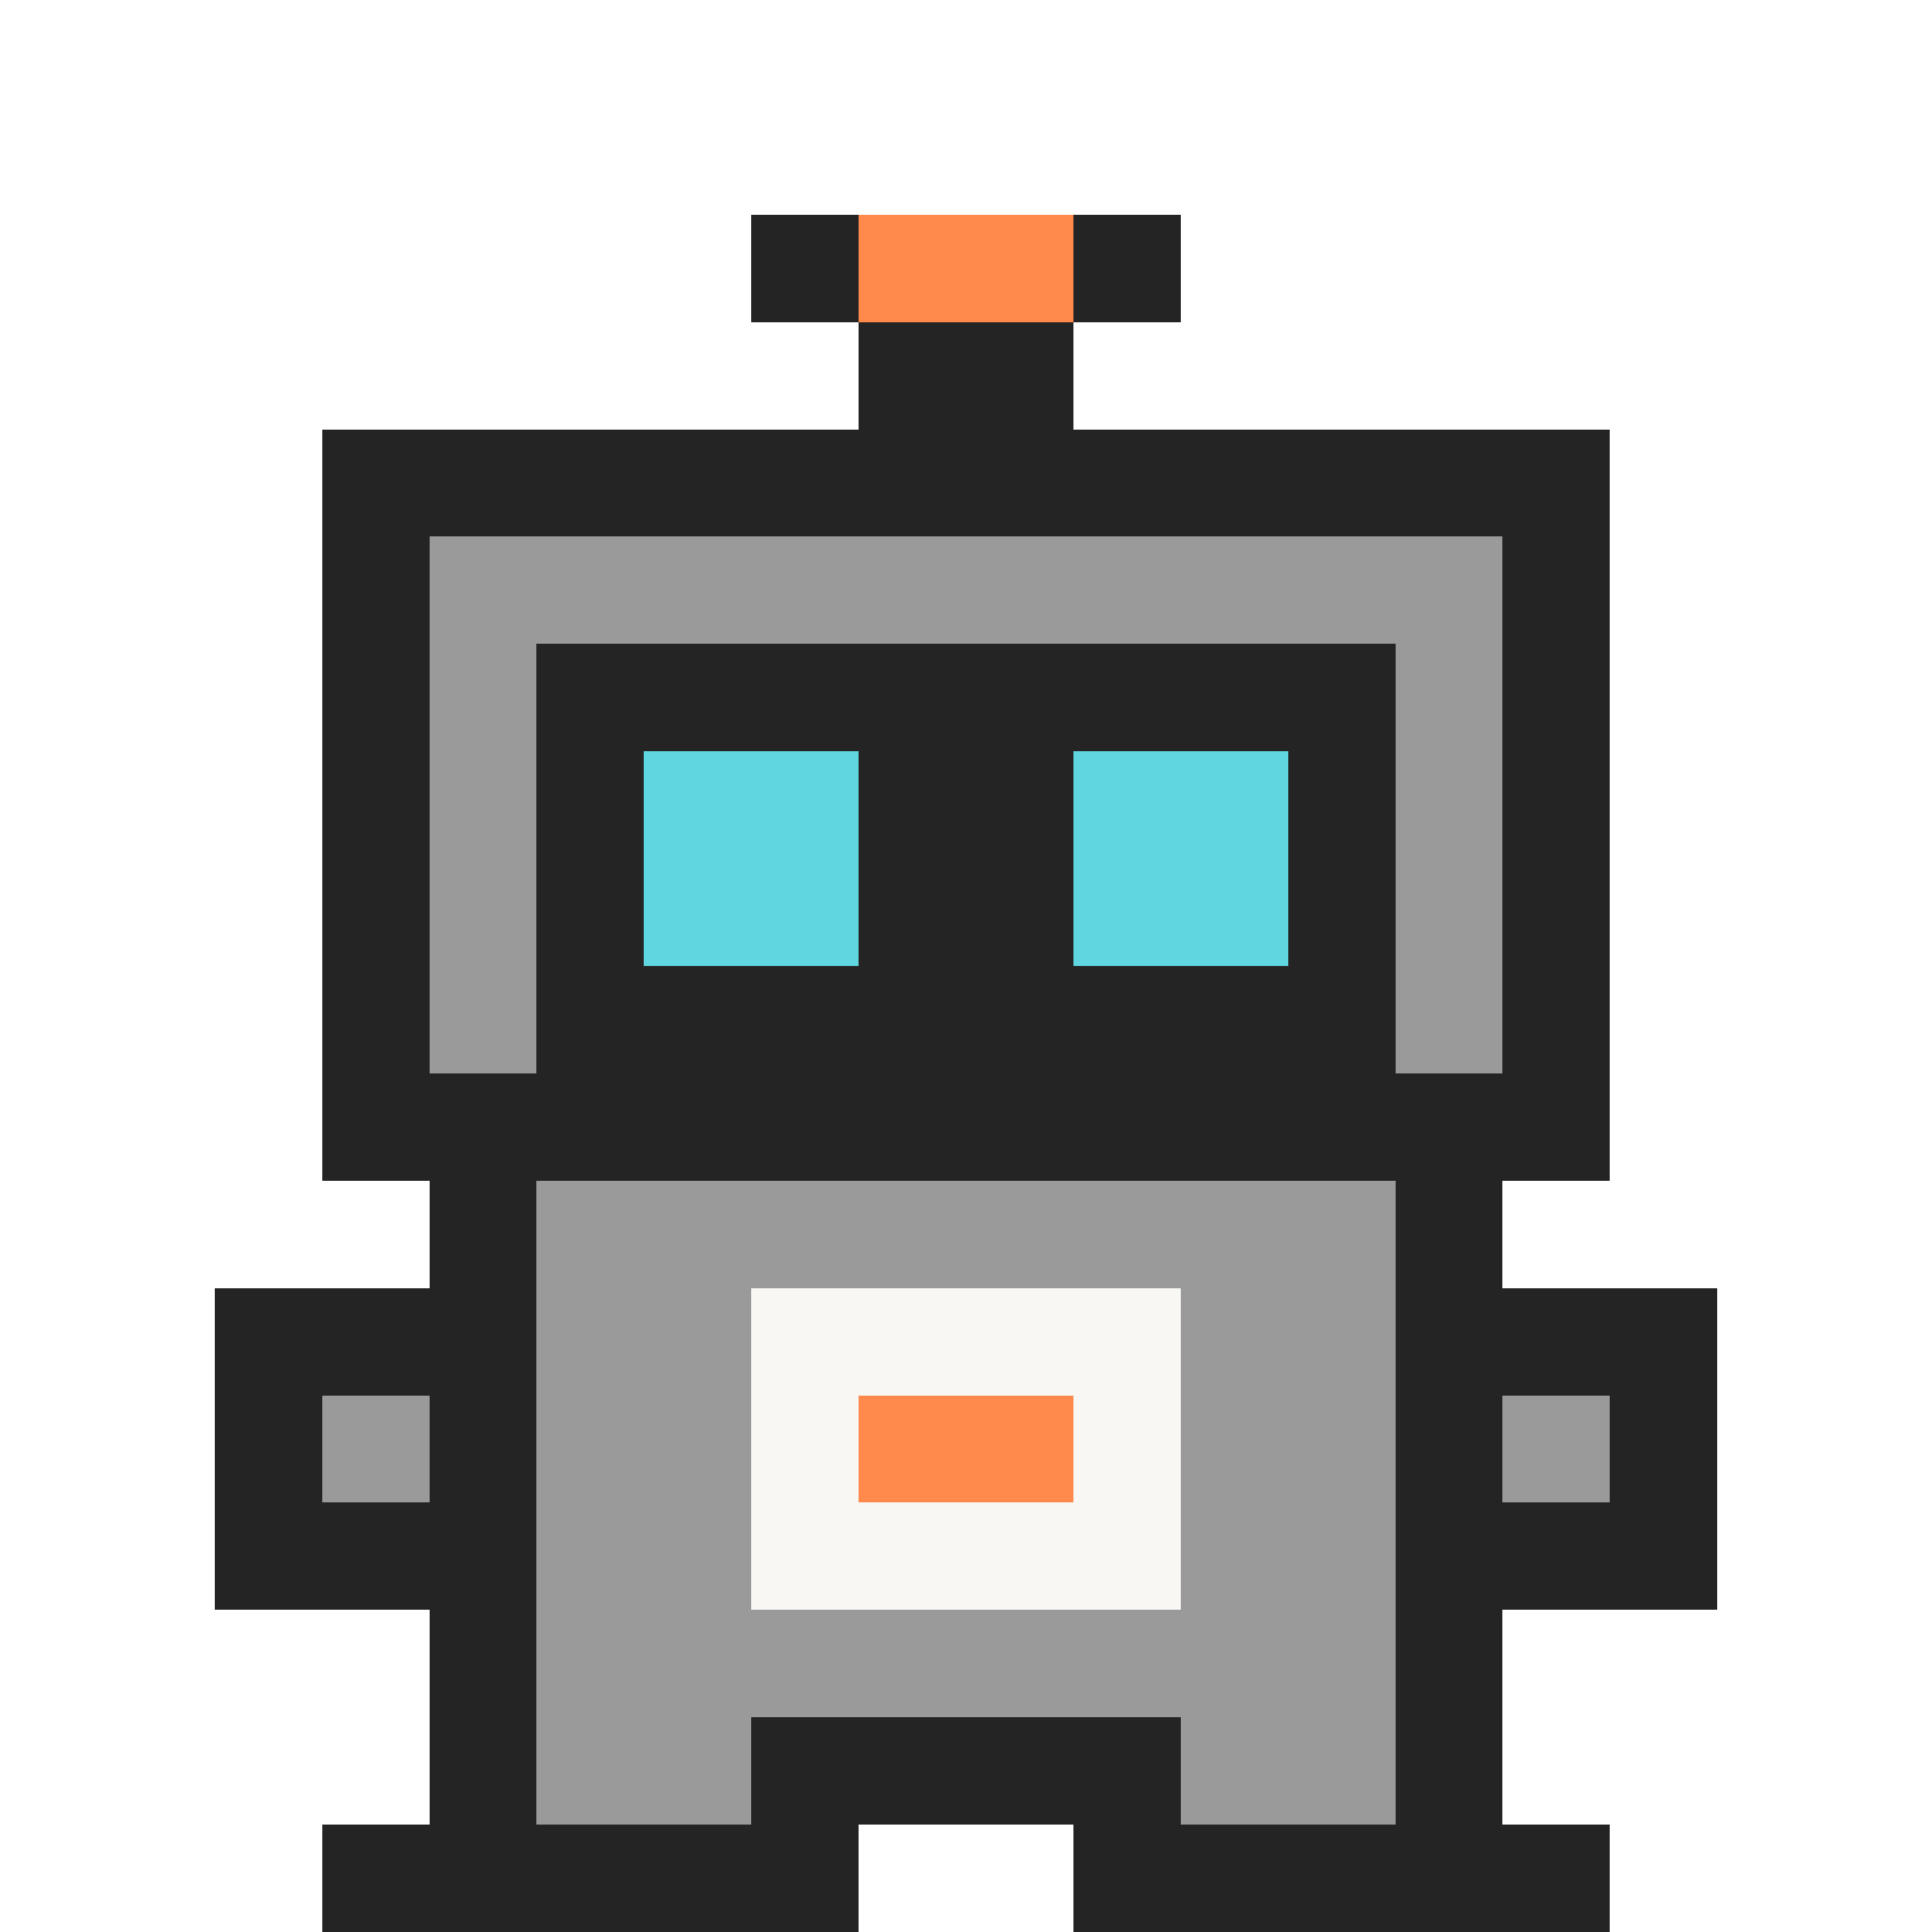
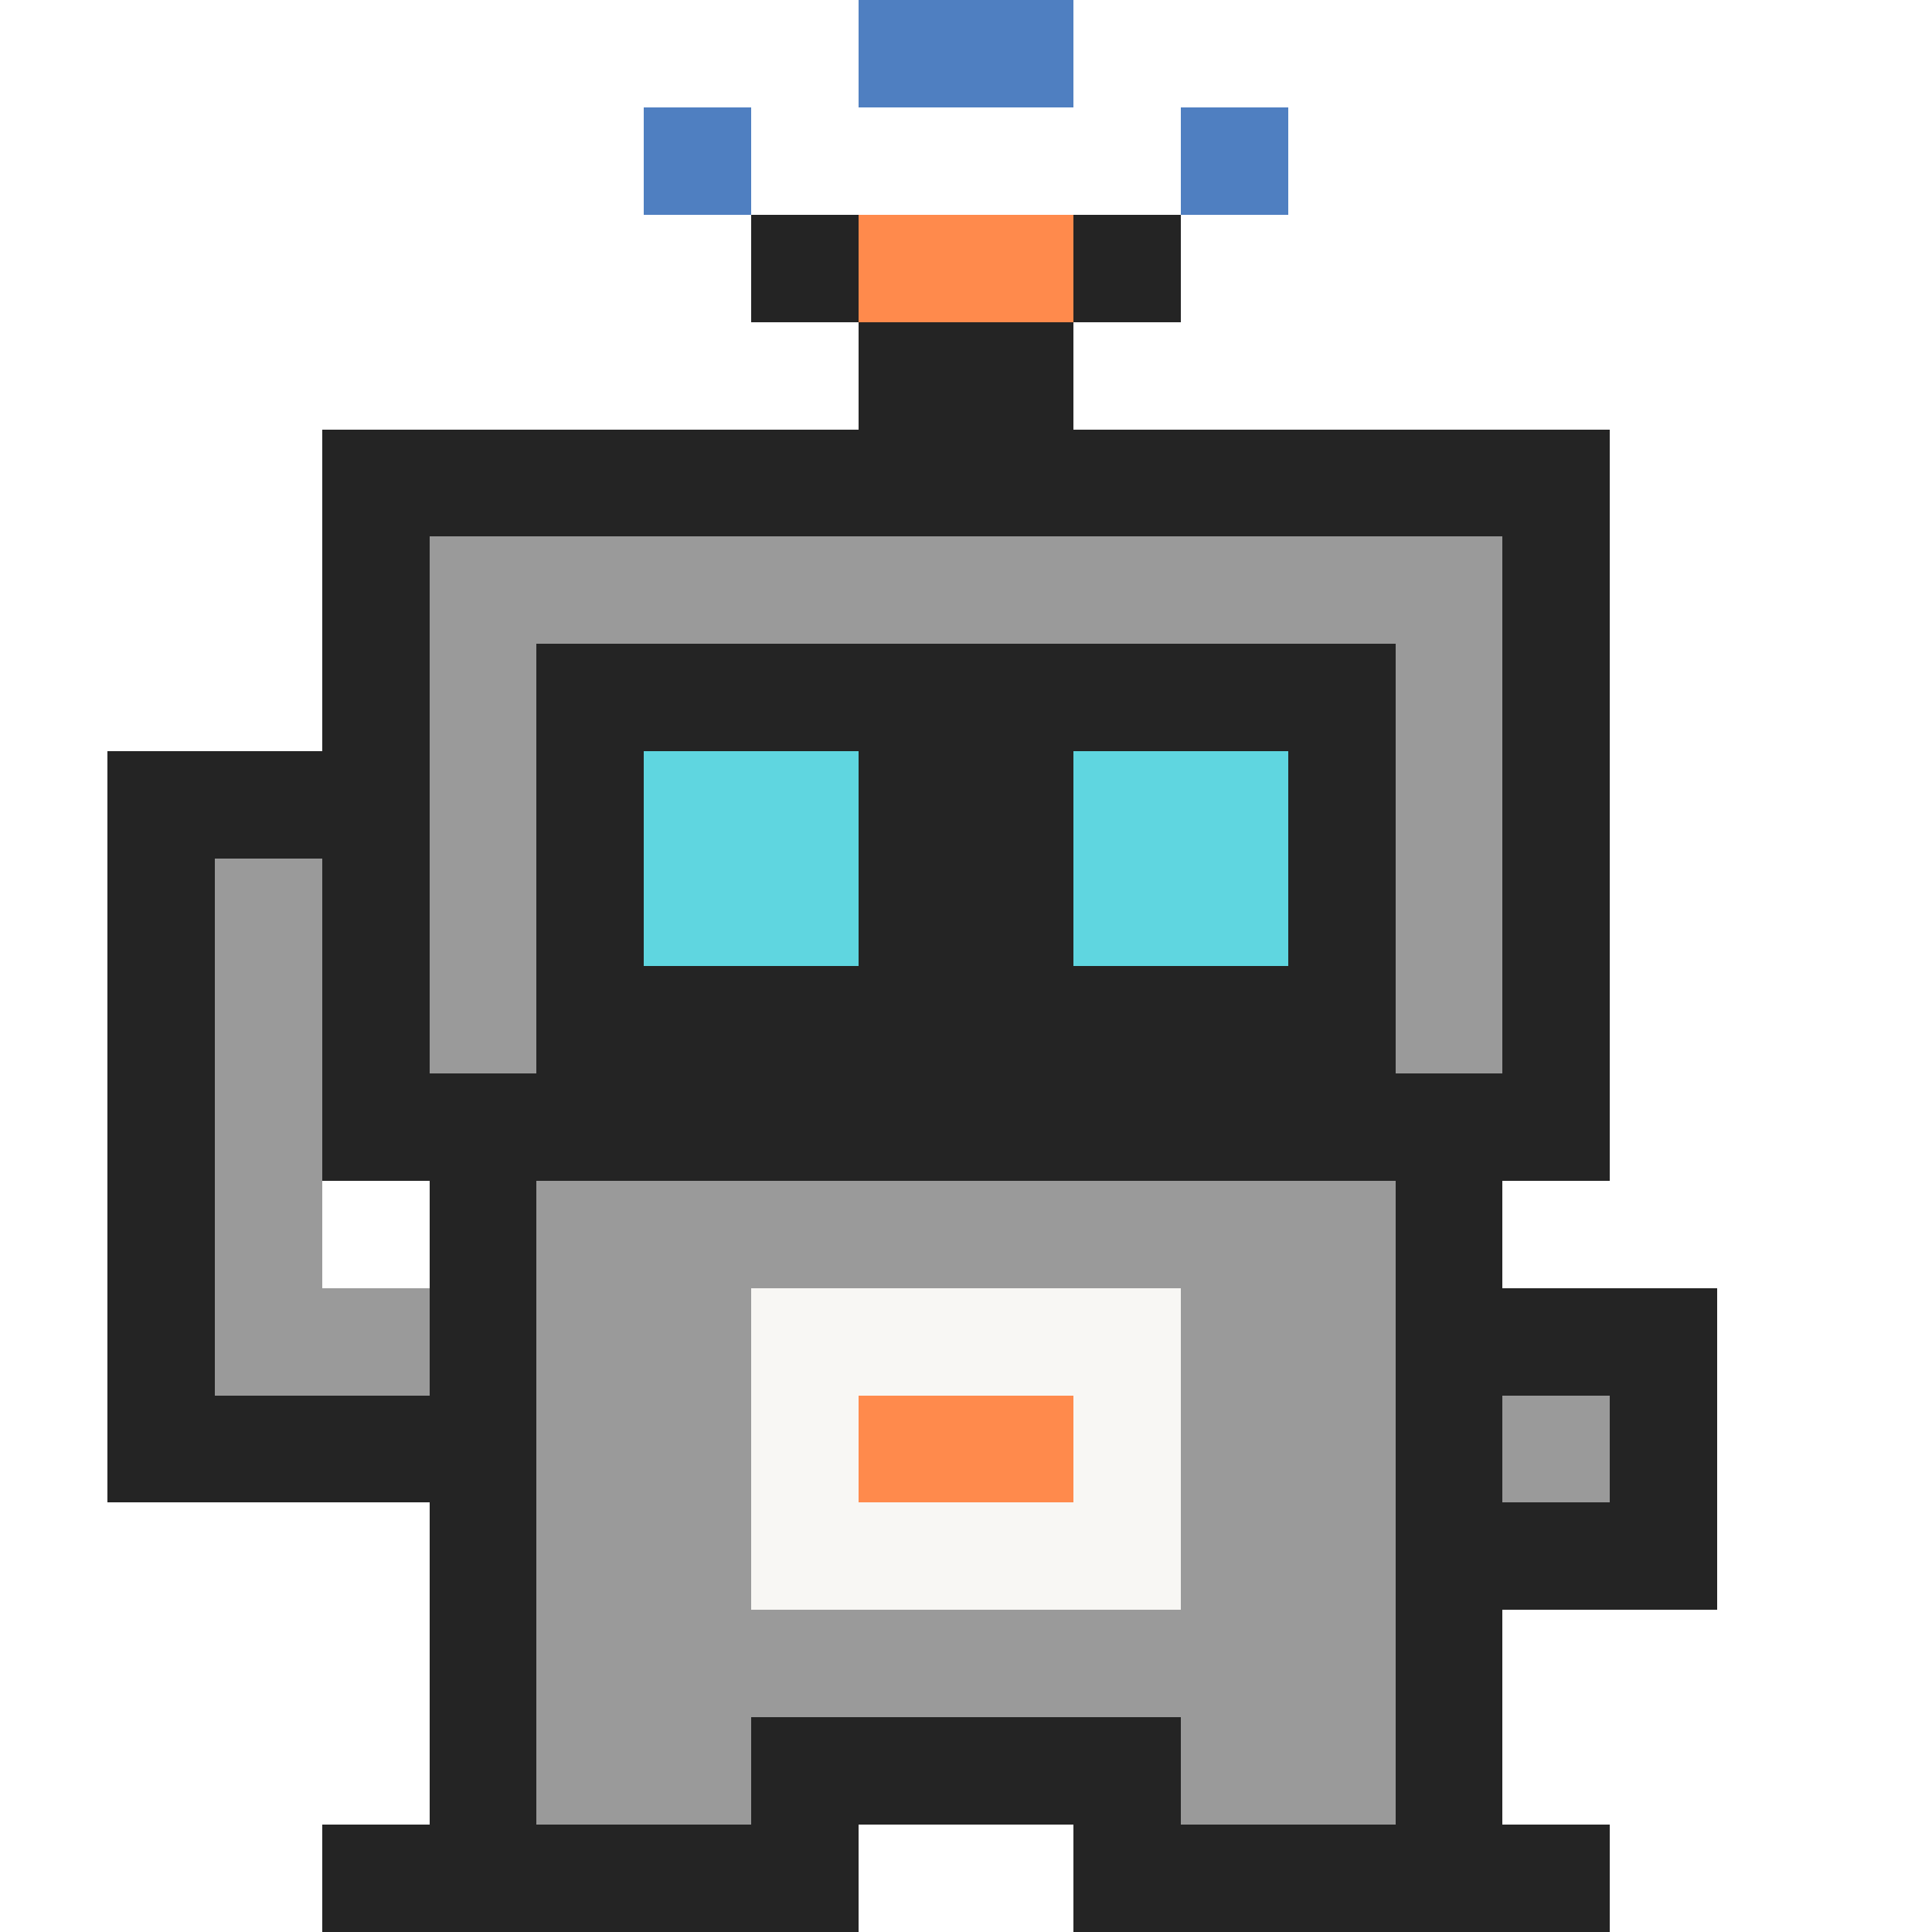
<svg xmlns="http://www.w3.org/2000/svg" viewBox="0 0 18 18" width="512" height="512" shape-rendering="crispEdges">
+   <rect x="8" y="0" width="2" height="1" fill="#4F7FC1" />
+   <rect x="6" y="1" width="1" height="1" fill="#4F7FC1" />
+   <rect x="11" y="1" width="1" height="1" fill="#4F7FC1" />
  <rect x="7" y="2" width="1" height="1" fill="#242424" />
  <rect x="8" y="2" width="2" height="1" fill="#FF8A4C" />
  <rect x="10" y="2" width="1" height="1" fill="#242424" />
  <rect x="8" y="3" width="2" height="1" fill="#242424" />
  <rect x="3" y="4" width="12" height="1" fill="#242424" />
  <rect x="3" y="5" width="1" height="1" fill="#242424" />
  <rect x="4" y="5" width="10" height="1" fill="#9A9A9A" />
  <rect x="14" y="5" width="1" height="1" fill="#242424" />
  <rect x="3" y="6" width="1" height="1" fill="#242424" />
  <rect x="4" y="6" width="1" height="1" fill="#9A9A9A" />
  <rect x="5" y="6" width="8" height="1" fill="#242424" />
  <rect x="13" y="6" width="1" height="1" fill="#9A9A9A" />
  <rect x="14" y="6" width="1" height="1" fill="#242424" />
-   <rect x="3" y="7" width="1" height="1" fill="#242424" />
+   <rect x="1" y="7" width="3" height="1" fill="#242424" />
  <rect x="4" y="7" width="1" height="1" fill="#9A9A9A" />
  <rect x="5" y="7" width="1" height="1" fill="#242424" />
  <rect x="6" y="7" width="2" height="1" fill="#5FD6E0" />
  <rect x="8" y="7" width="2" height="1" fill="#242424" />
  <rect x="10" y="7" width="2" height="1" fill="#5FD6E0" />
  <rect x="12" y="7" width="1" height="1" fill="#242424" />
  <rect x="13" y="7" width="1" height="1" fill="#9A9A9A" />
  <rect x="14" y="7" width="1" height="1" fill="#242424" />
+   <rect x="1" y="8" width="1" height="1" fill="#242424" />
+   <rect x="2" y="8" width="1" height="1" fill="#9A9A9A" />
  <rect x="3" y="8" width="1" height="1" fill="#242424" />
  <rect x="4" y="8" width="1" height="1" fill="#9A9A9A" />
  <rect x="5" y="8" width="1" height="1" fill="#242424" />
  <rect x="6" y="8" width="2" height="1" fill="#5FD6E0" />
  <rect x="8" y="8" width="2" height="1" fill="#242424" />
  <rect x="10" y="8" width="2" height="1" fill="#5FD6E0" />
  <rect x="12" y="8" width="1" height="1" fill="#242424" />
  <rect x="13" y="8" width="1" height="1" fill="#9A9A9A" />
  <rect x="14" y="8" width="1" height="1" fill="#242424" />
+   <rect x="1" y="9" width="1" height="1" fill="#242424" />
+   <rect x="2" y="9" width="1" height="1" fill="#9A9A9A" />
  <rect x="3" y="9" width="1" height="1" fill="#242424" />
  <rect x="4" y="9" width="1" height="1" fill="#9A9A9A" />
  <rect x="5" y="9" width="8" height="1" fill="#242424" />
  <rect x="13" y="9" width="1" height="1" fill="#9A9A9A" />
  <rect x="14" y="9" width="1" height="1" fill="#242424" />
+   <rect x="1" y="10" width="1" height="1" fill="#242424" />
+   <rect x="2" y="10" width="1" height="1" fill="#9A9A9A" />
  <rect x="3" y="10" width="12" height="1" fill="#242424" />
+   <rect x="1" y="11" width="1" height="1" fill="#242424" />
+   <rect x="2" y="11" width="1" height="1" fill="#9A9A9A" />
  <rect x="4" y="11" width="1" height="1" fill="#242424" />
  <rect x="5" y="11" width="8" height="1" fill="#9A9A9A" />
  <rect x="13" y="11" width="1" height="1" fill="#242424" />
-   <rect x="2" y="12" width="3" height="1" fill="#242424" />
+   <rect x="1" y="12" width="1" height="1" fill="#242424" />
+   <rect x="2" y="12" width="2" height="1" fill="#9A9A9A" />
+   <rect x="4" y="12" width="1" height="1" fill="#242424" />
  <rect x="5" y="12" width="2" height="1" fill="#9A9A9A" />
  <rect x="7" y="12" width="4" height="1" fill="#F8F7F4" />
  <rect x="11" y="12" width="2" height="1" fill="#9A9A9A" />
  <rect x="13" y="12" width="3" height="1" fill="#242424" />
-   <rect x="2" y="13" width="1" height="1" fill="#242424" />
-   <rect x="3" y="13" width="1" height="1" fill="#9A9A9A" />
-   <rect x="4" y="13" width="1" height="1" fill="#242424" />
+   <rect x="1" y="13" width="4" height="1" fill="#242424" />
  <rect x="5" y="13" width="2" height="1" fill="#9A9A9A" />
  <rect x="7" y="13" width="1" height="1" fill="#F8F7F4" />
  <rect x="8" y="13" width="2" height="1" fill="#FF8A4C" />
  <rect x="10" y="13" width="1" height="1" fill="#F8F7F4" />
  <rect x="11" y="13" width="2" height="1" fill="#9A9A9A" />
  <rect x="13" y="13" width="1" height="1" fill="#242424" />
  <rect x="14" y="13" width="1" height="1" fill="#9A9A9A" />
  <rect x="15" y="13" width="1" height="1" fill="#242424" />
-   <rect x="2" y="14" width="3" height="1" fill="#242424" />
+   <rect x="4" y="14" width="1" height="1" fill="#242424" />
  <rect x="5" y="14" width="2" height="1" fill="#9A9A9A" />
  <rect x="7" y="14" width="4" height="1" fill="#F8F7F4" />
  <rect x="11" y="14" width="2" height="1" fill="#9A9A9A" />
  <rect x="13" y="14" width="3" height="1" fill="#242424" />
  <rect x="4" y="15" width="1" height="1" fill="#242424" />
  <rect x="5" y="15" width="8" height="1" fill="#9A9A9A" />
  <rect x="13" y="15" width="1" height="1" fill="#242424" />
  <rect x="4" y="16" width="1" height="1" fill="#242424" />
  <rect x="5" y="16" width="2" height="1" fill="#9A9A9A" />
  <rect x="7" y="16" width="4" height="1" fill="#242424" />
  <rect x="11" y="16" width="2" height="1" fill="#9A9A9A" />
  <rect x="13" y="16" width="1" height="1" fill="#242424" />
  <rect x="3" y="17" width="5" height="1" fill="#242424" />
  <rect x="10" y="17" width="5" height="1" fill="#242424" />
</svg>
